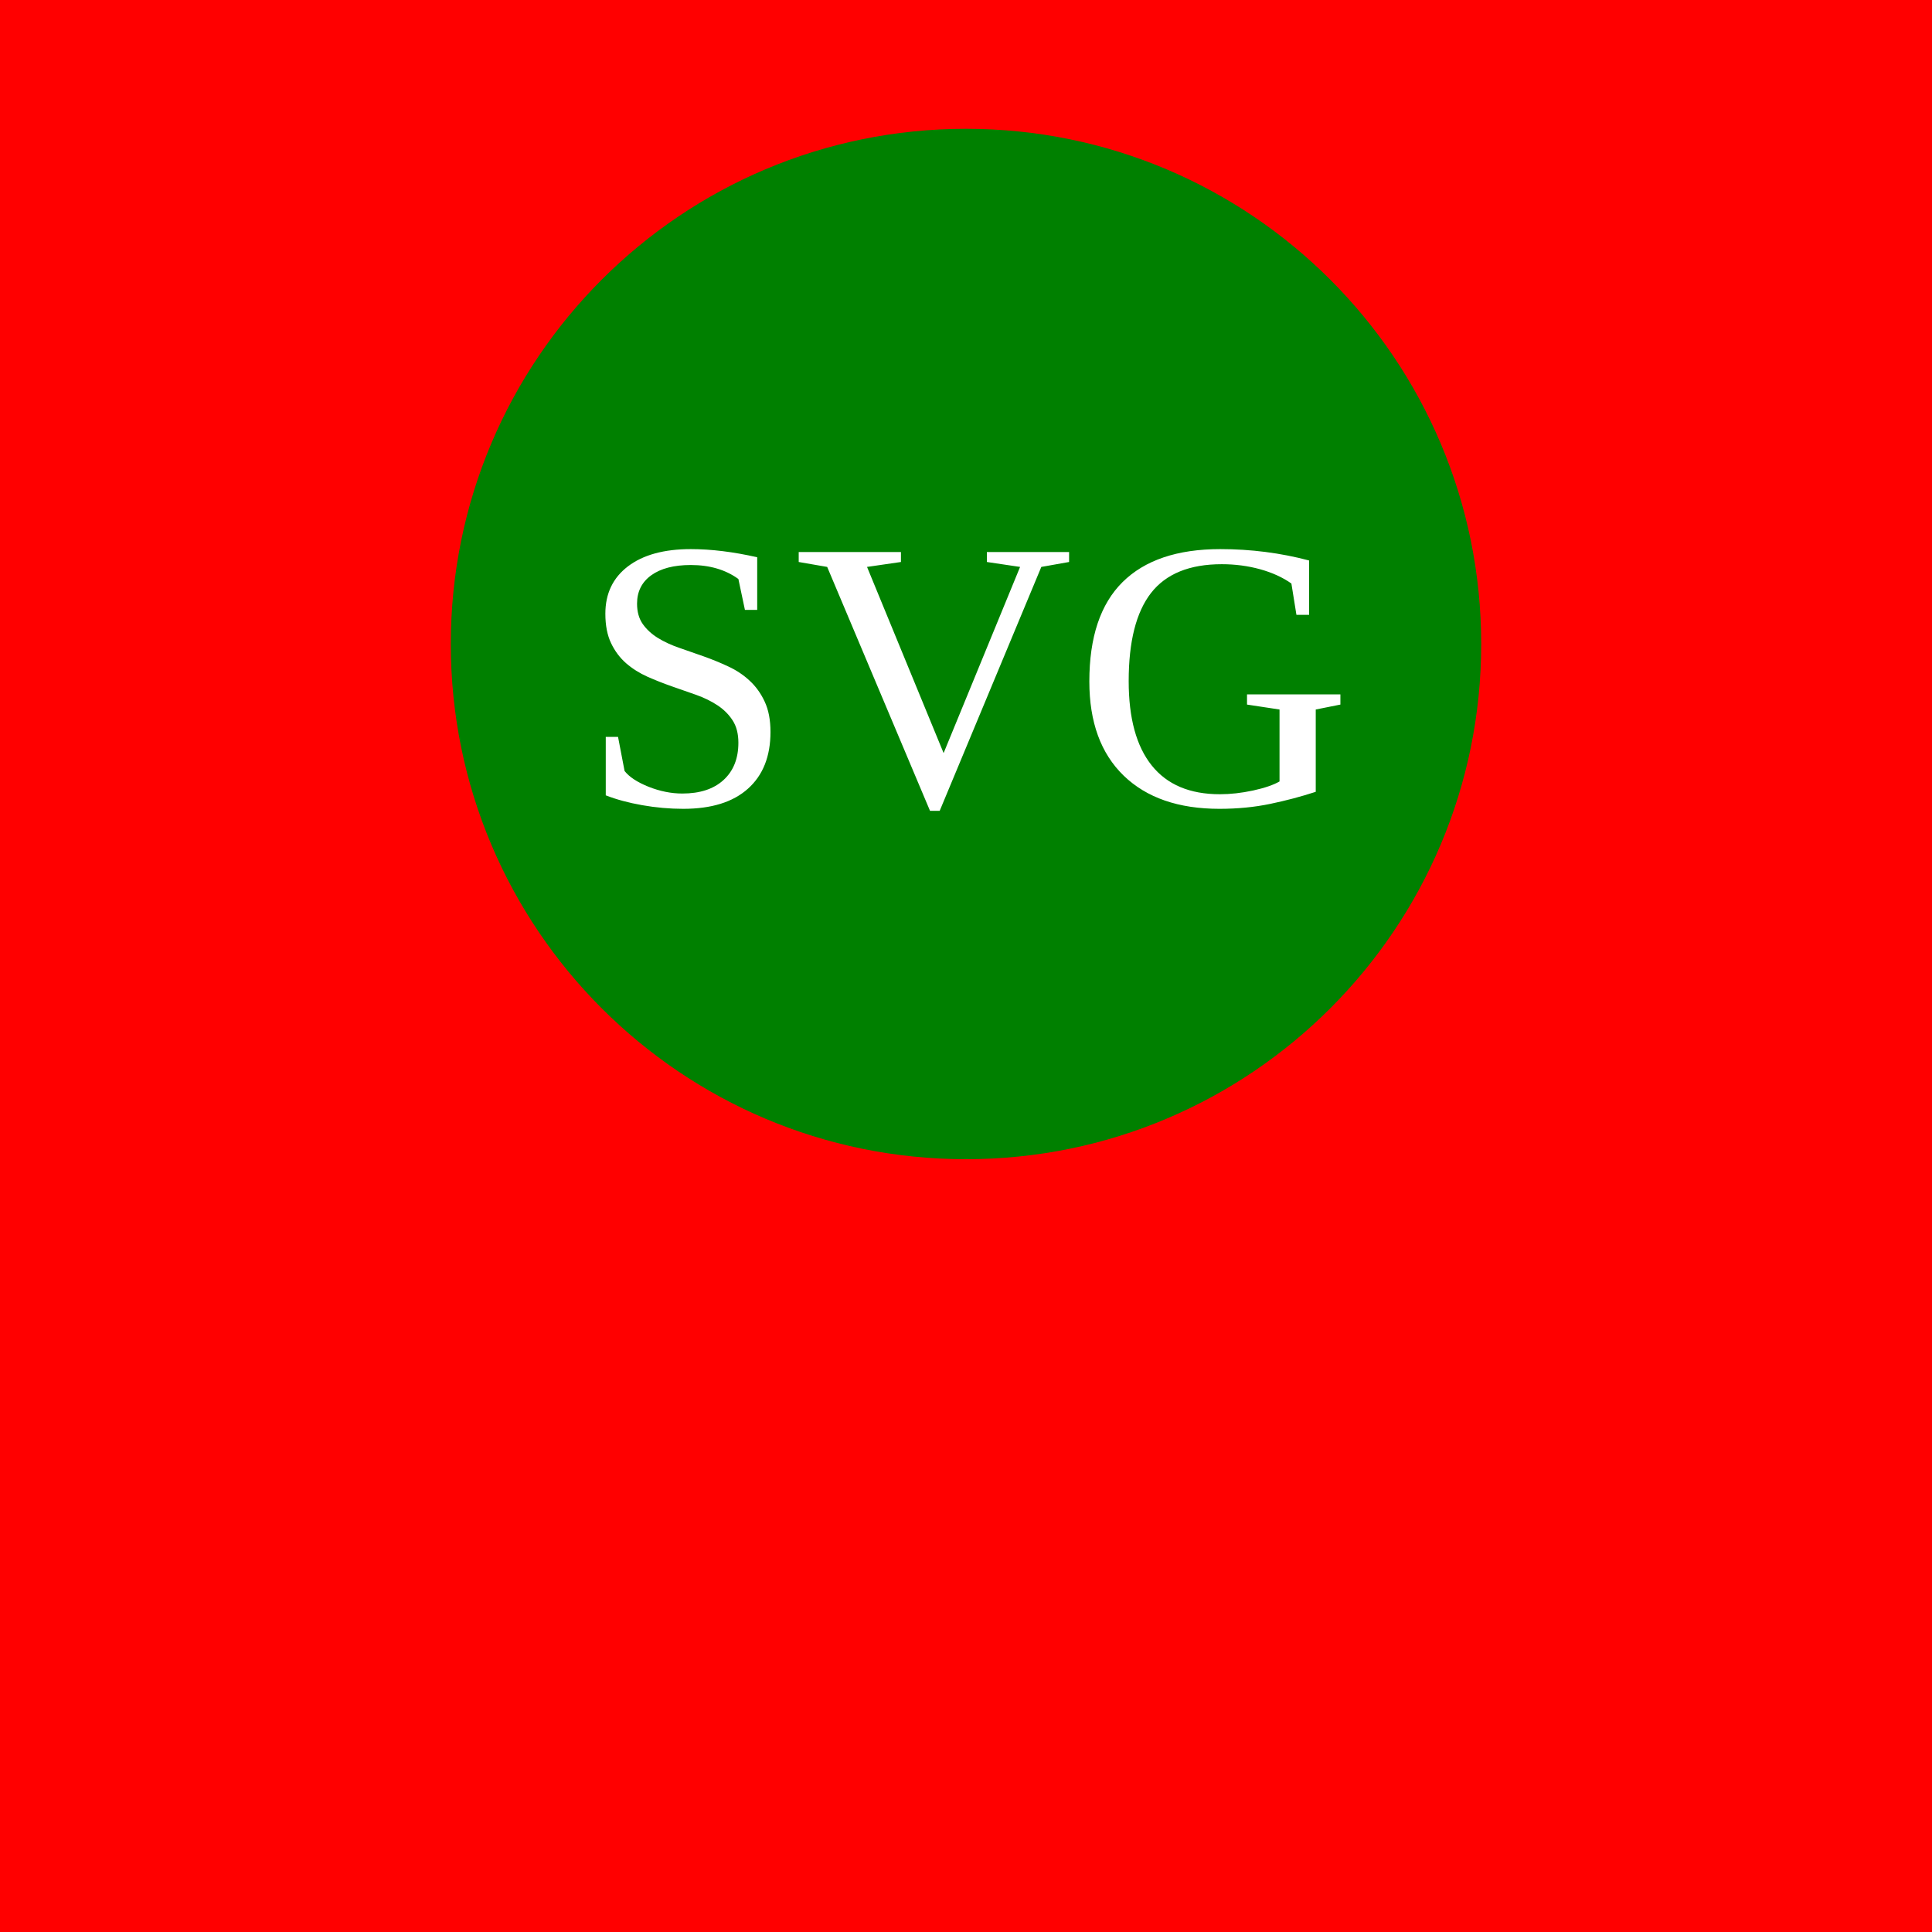
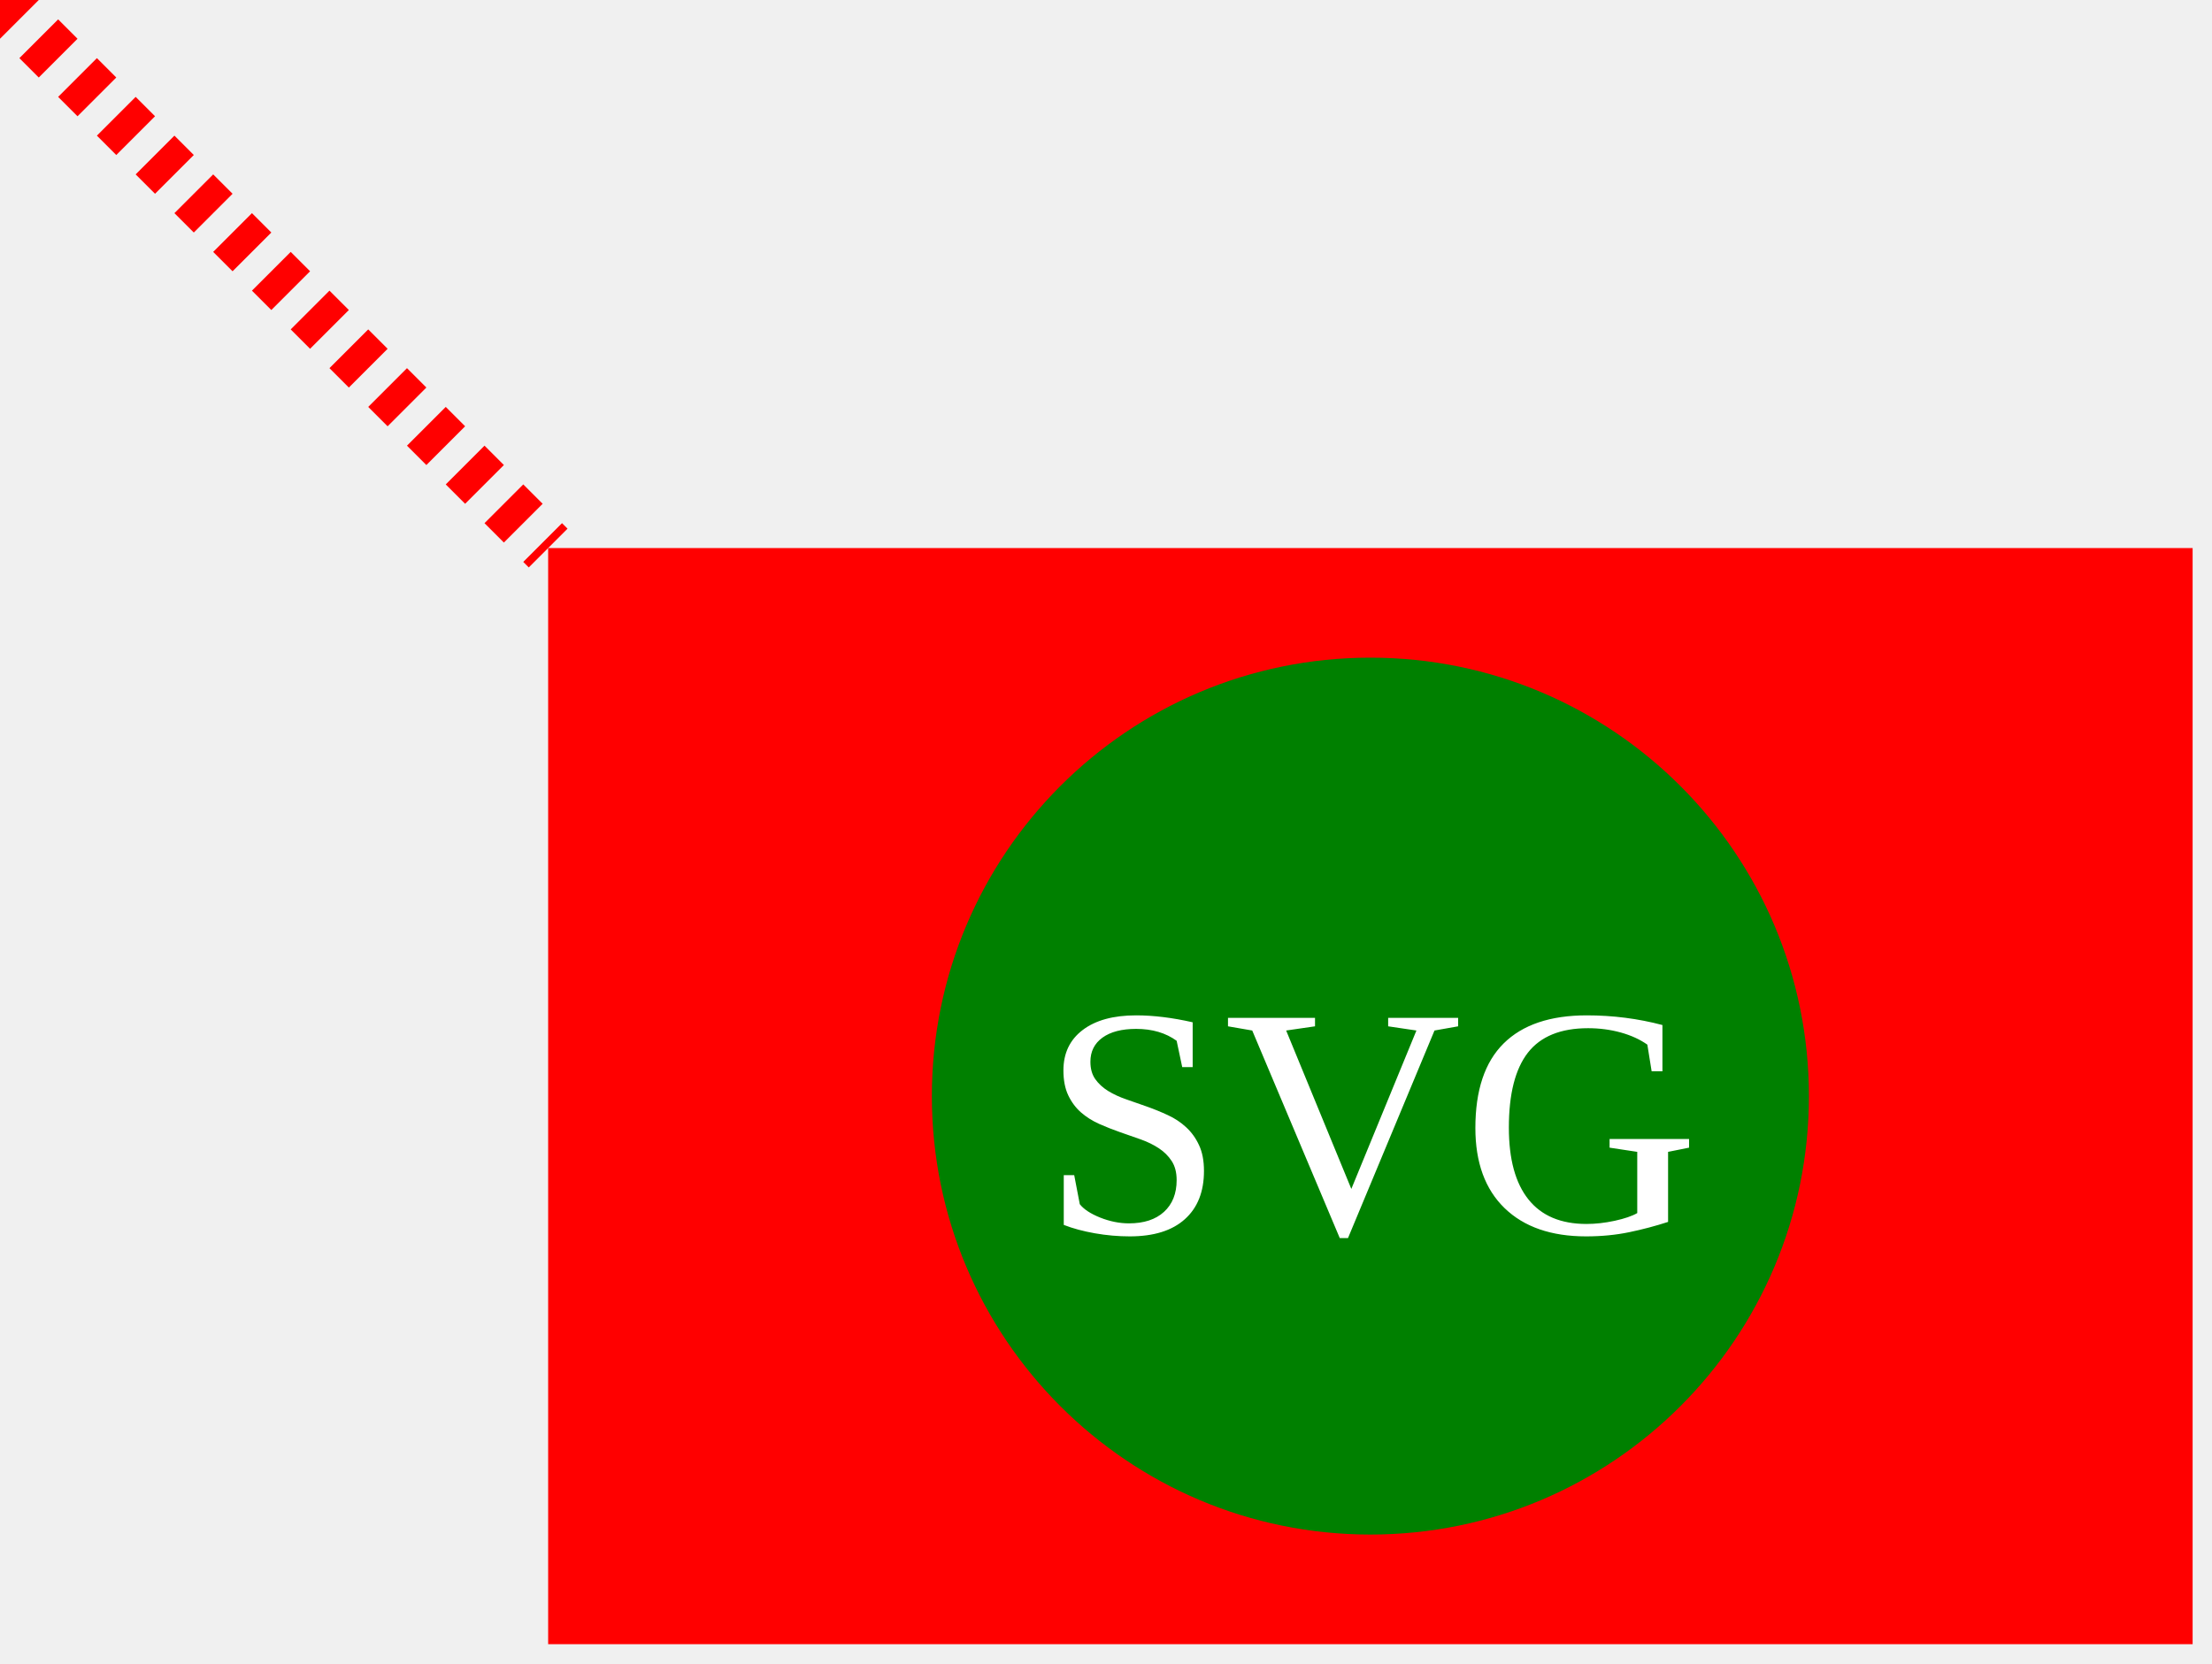
- <svg xmlns="http://www.w3.org/2000/svg" version="1.1" width="300px" height="300px">
-   <rect width="100%" height="100%" fill="red" />
-   <circle cx="150" cy="100" r="80" fill="green" />
-   <text x="150" y="125" font-size="60" text-anchor="middle" fill="white">
-     SVG
-   </text>
+ <svg xmlns="http://www.w3.org/2000/svg" version="1.1" width="100%" height="100%">
+   <svg x="100" y="100">
+     <rect width="300px" height="200px" fill="red" />
+     <circle cx="150" cy="100" r="80" fill="green" />
+     <text x="150" y="125" font-size="60" text-anchor="middle" fill="white">
+       SVG
+     </text>
+   </svg>
+   <svg>
+     <line x1="0" y1="0" x2="100" y2="100" stroke="red" stroke-width="10px" stroke-dasharray="5px" />
+   </svg>
</svg>
